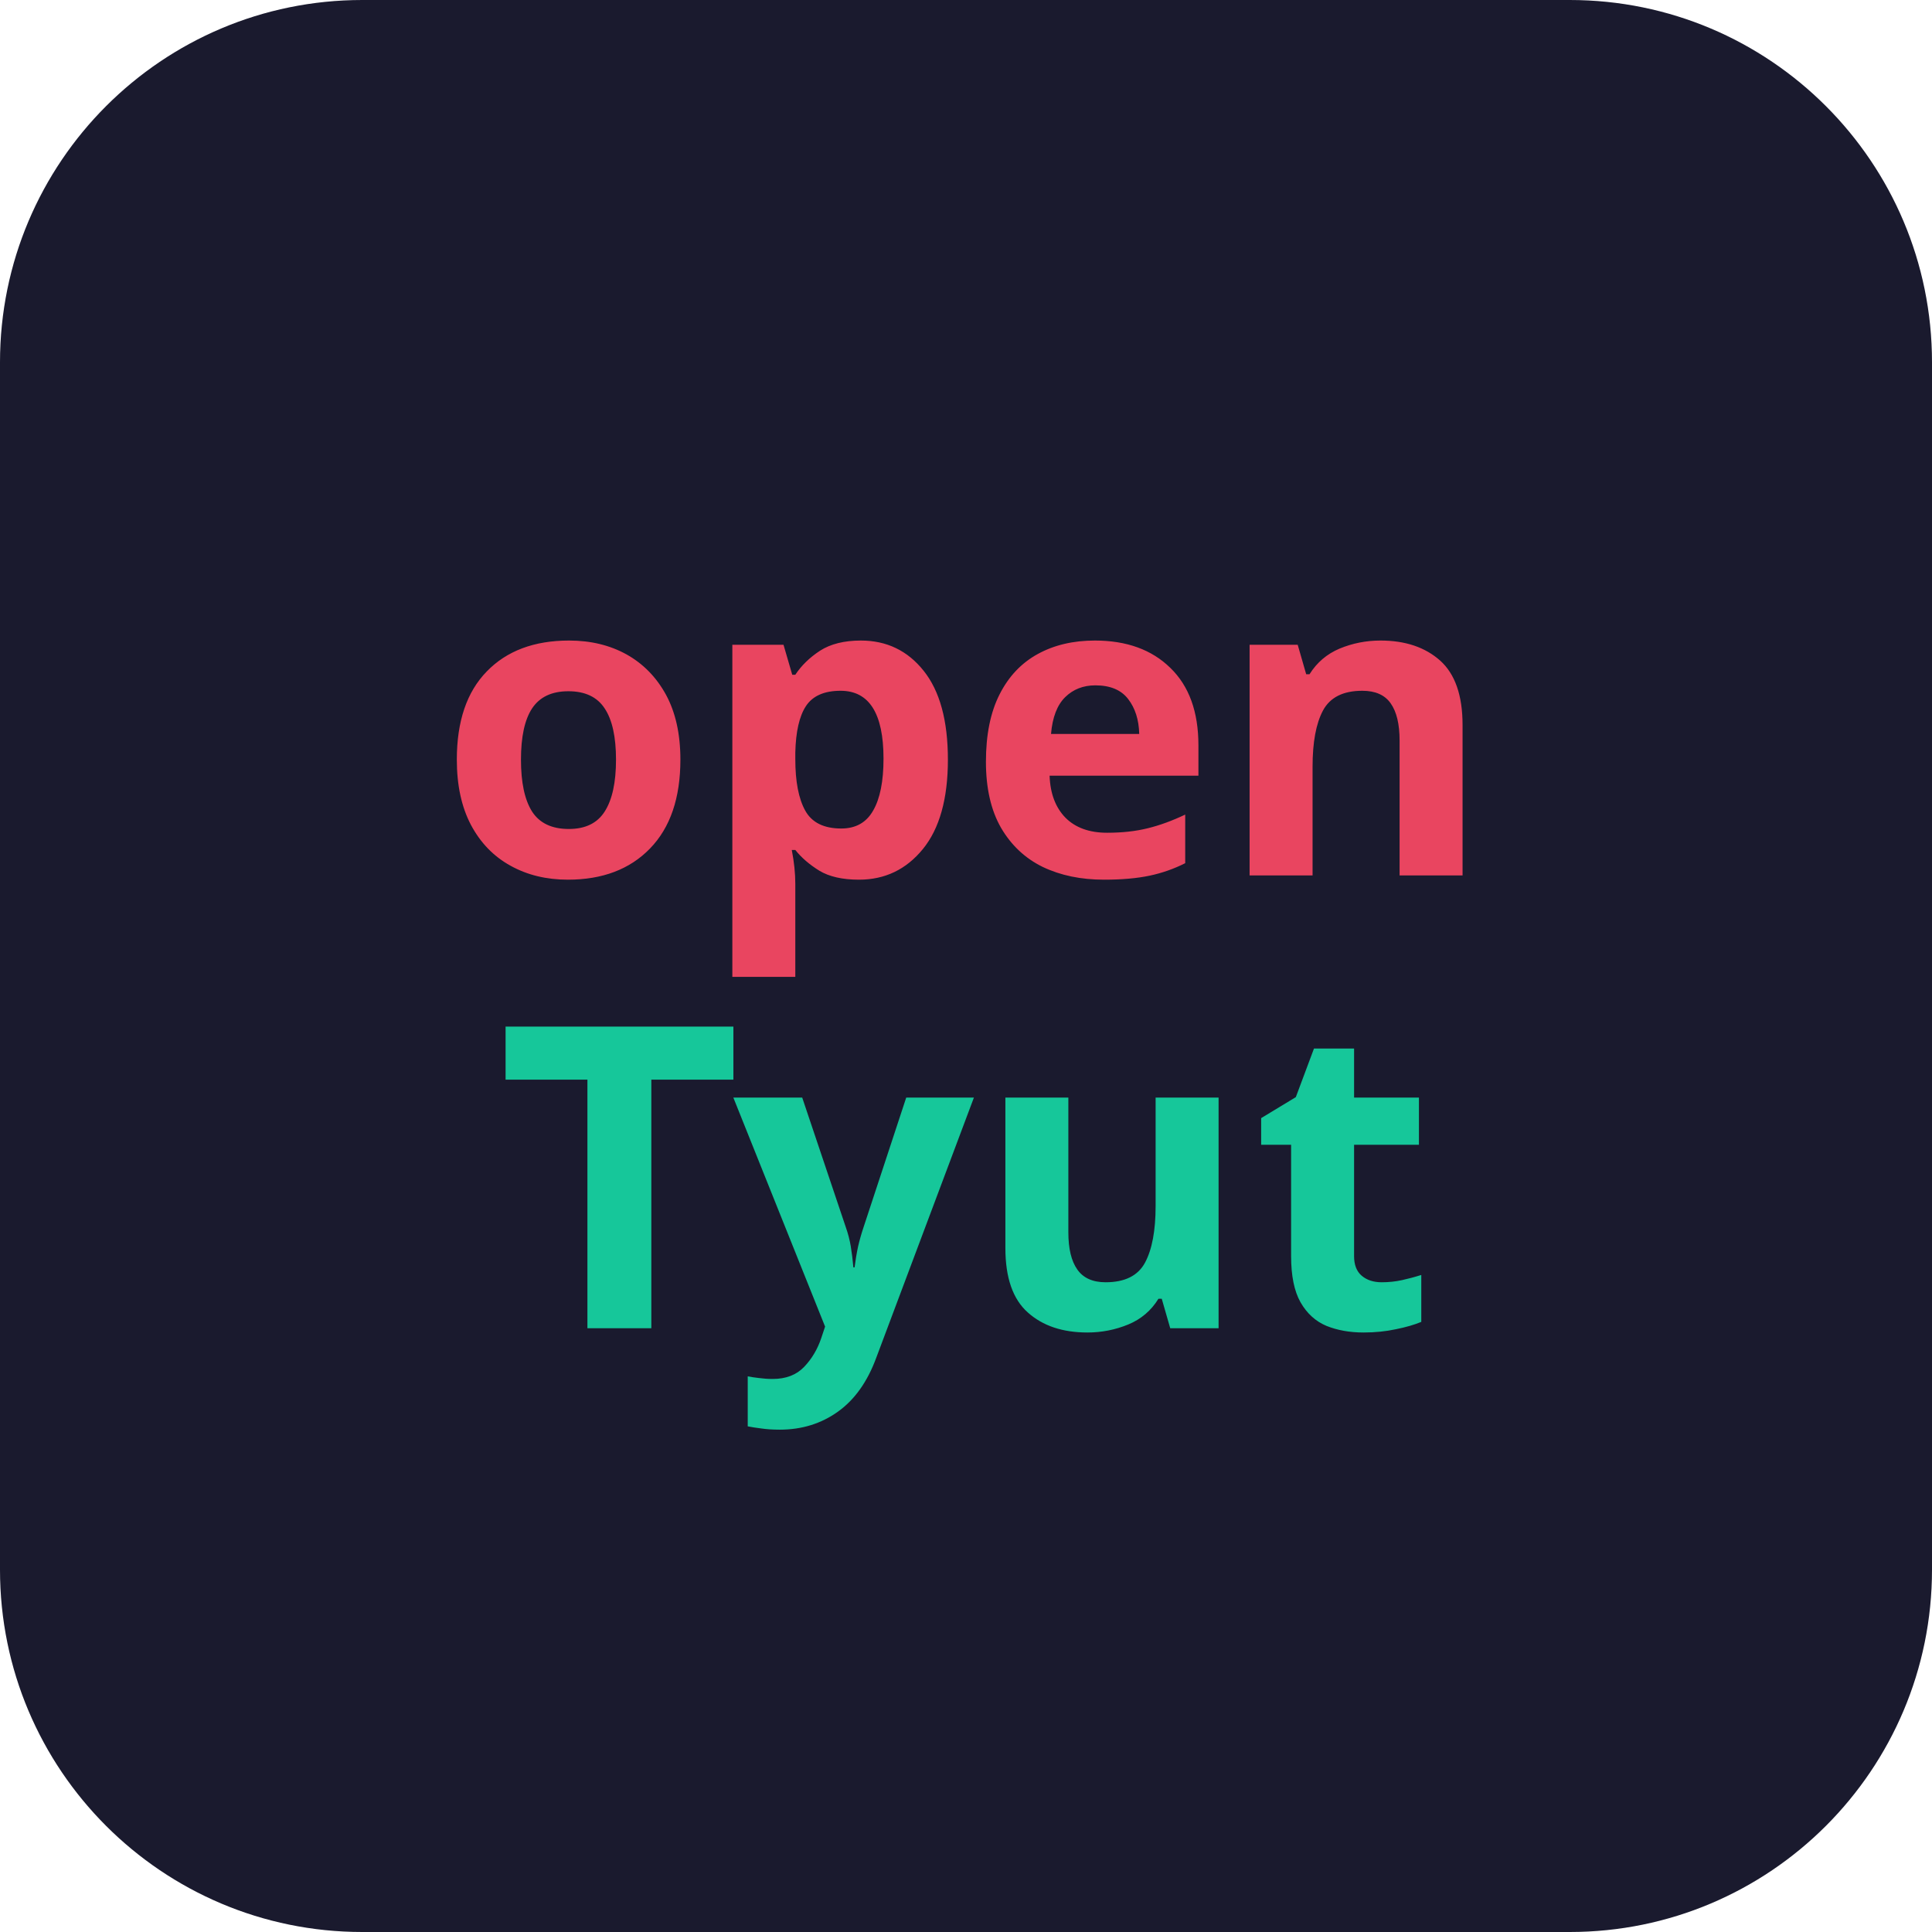
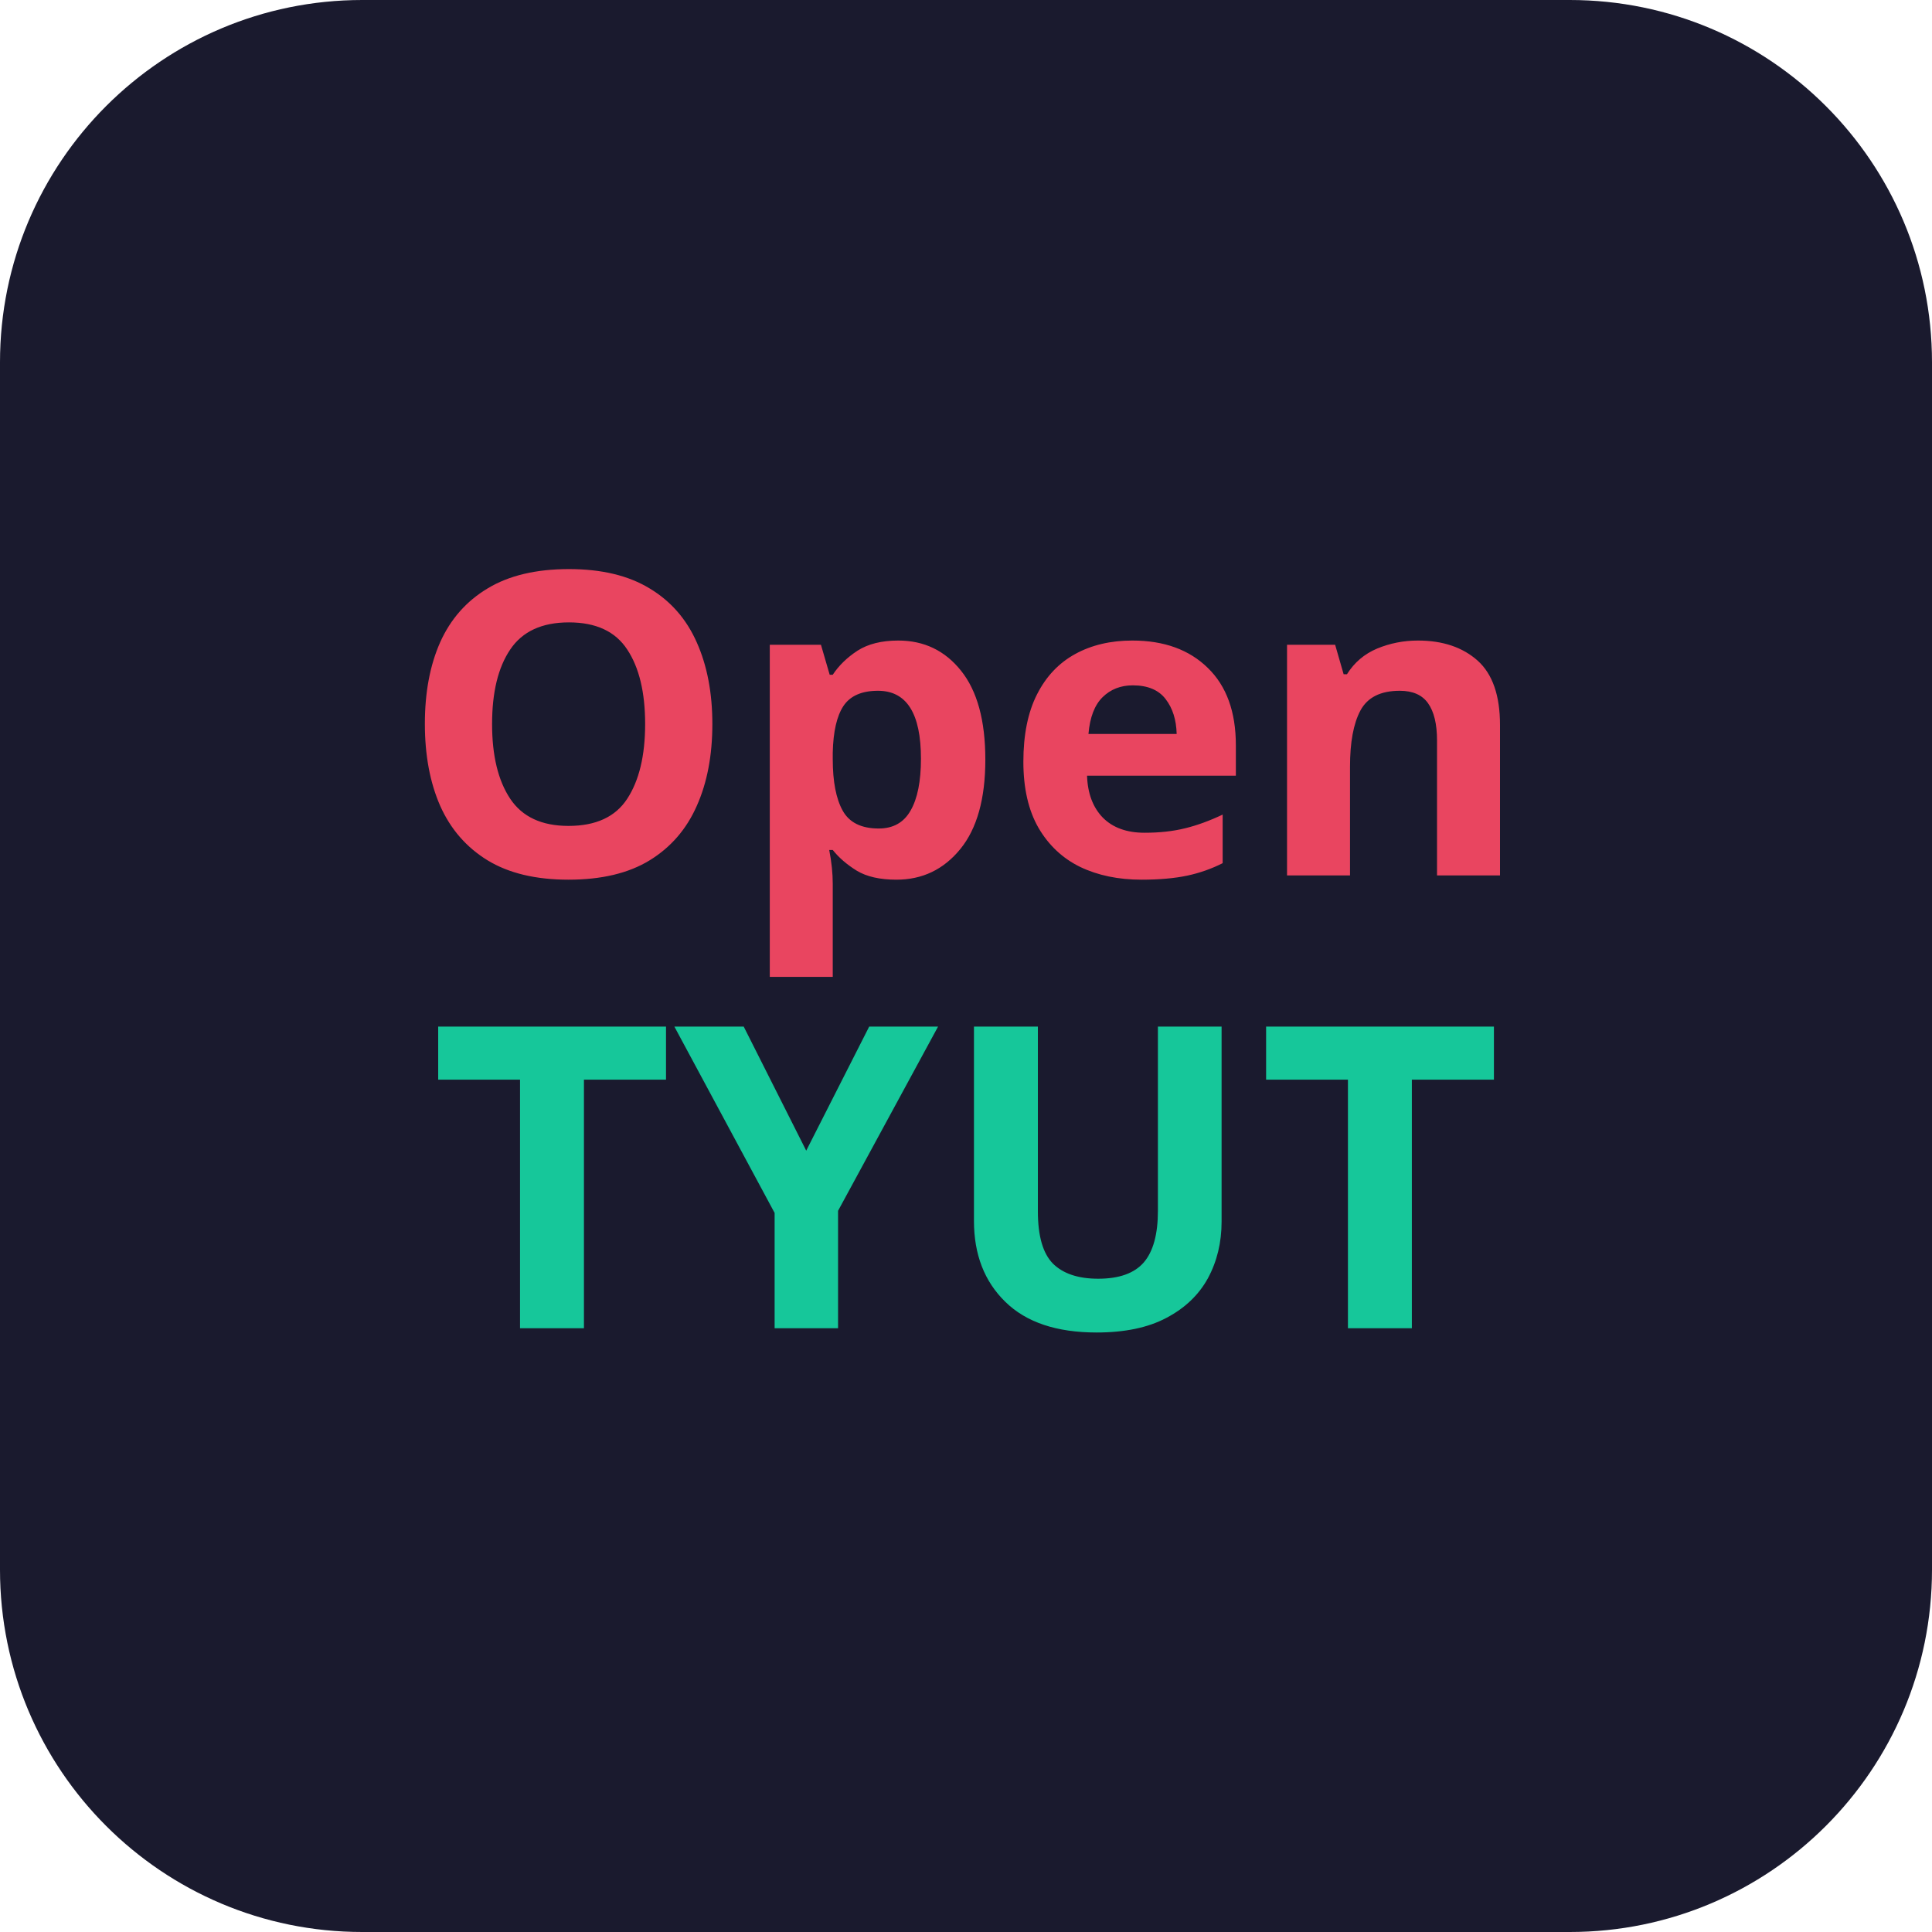
<svg xmlns="http://www.w3.org/2000/svg" viewBox="0 0 128 128" fill="none">
  <rect width="128" height="128" rx="24" fill="#1a1a2e" />
-   <text x="64" y="58" text-anchor="middle" font-family="sans-serif" font-size="28" font-weight="bold" fill="#e94560">open</text>
-   <text x="64" y="88" text-anchor="middle" font-family="sans-serif" font-size="28" font-weight="bold" fill="#16c79a">Tyut</text>
+   <text x="64" y="58" text-anchor="middle" font-family="sans-serif" font-size="28" font-weight="bold" fill="#e94560">Open</text>
+   <text x="64" y="88" text-anchor="middle" font-family="sans-serif" font-size="28" font-weight="bold" fill="#16c79a">TYUT</text>
</svg>
